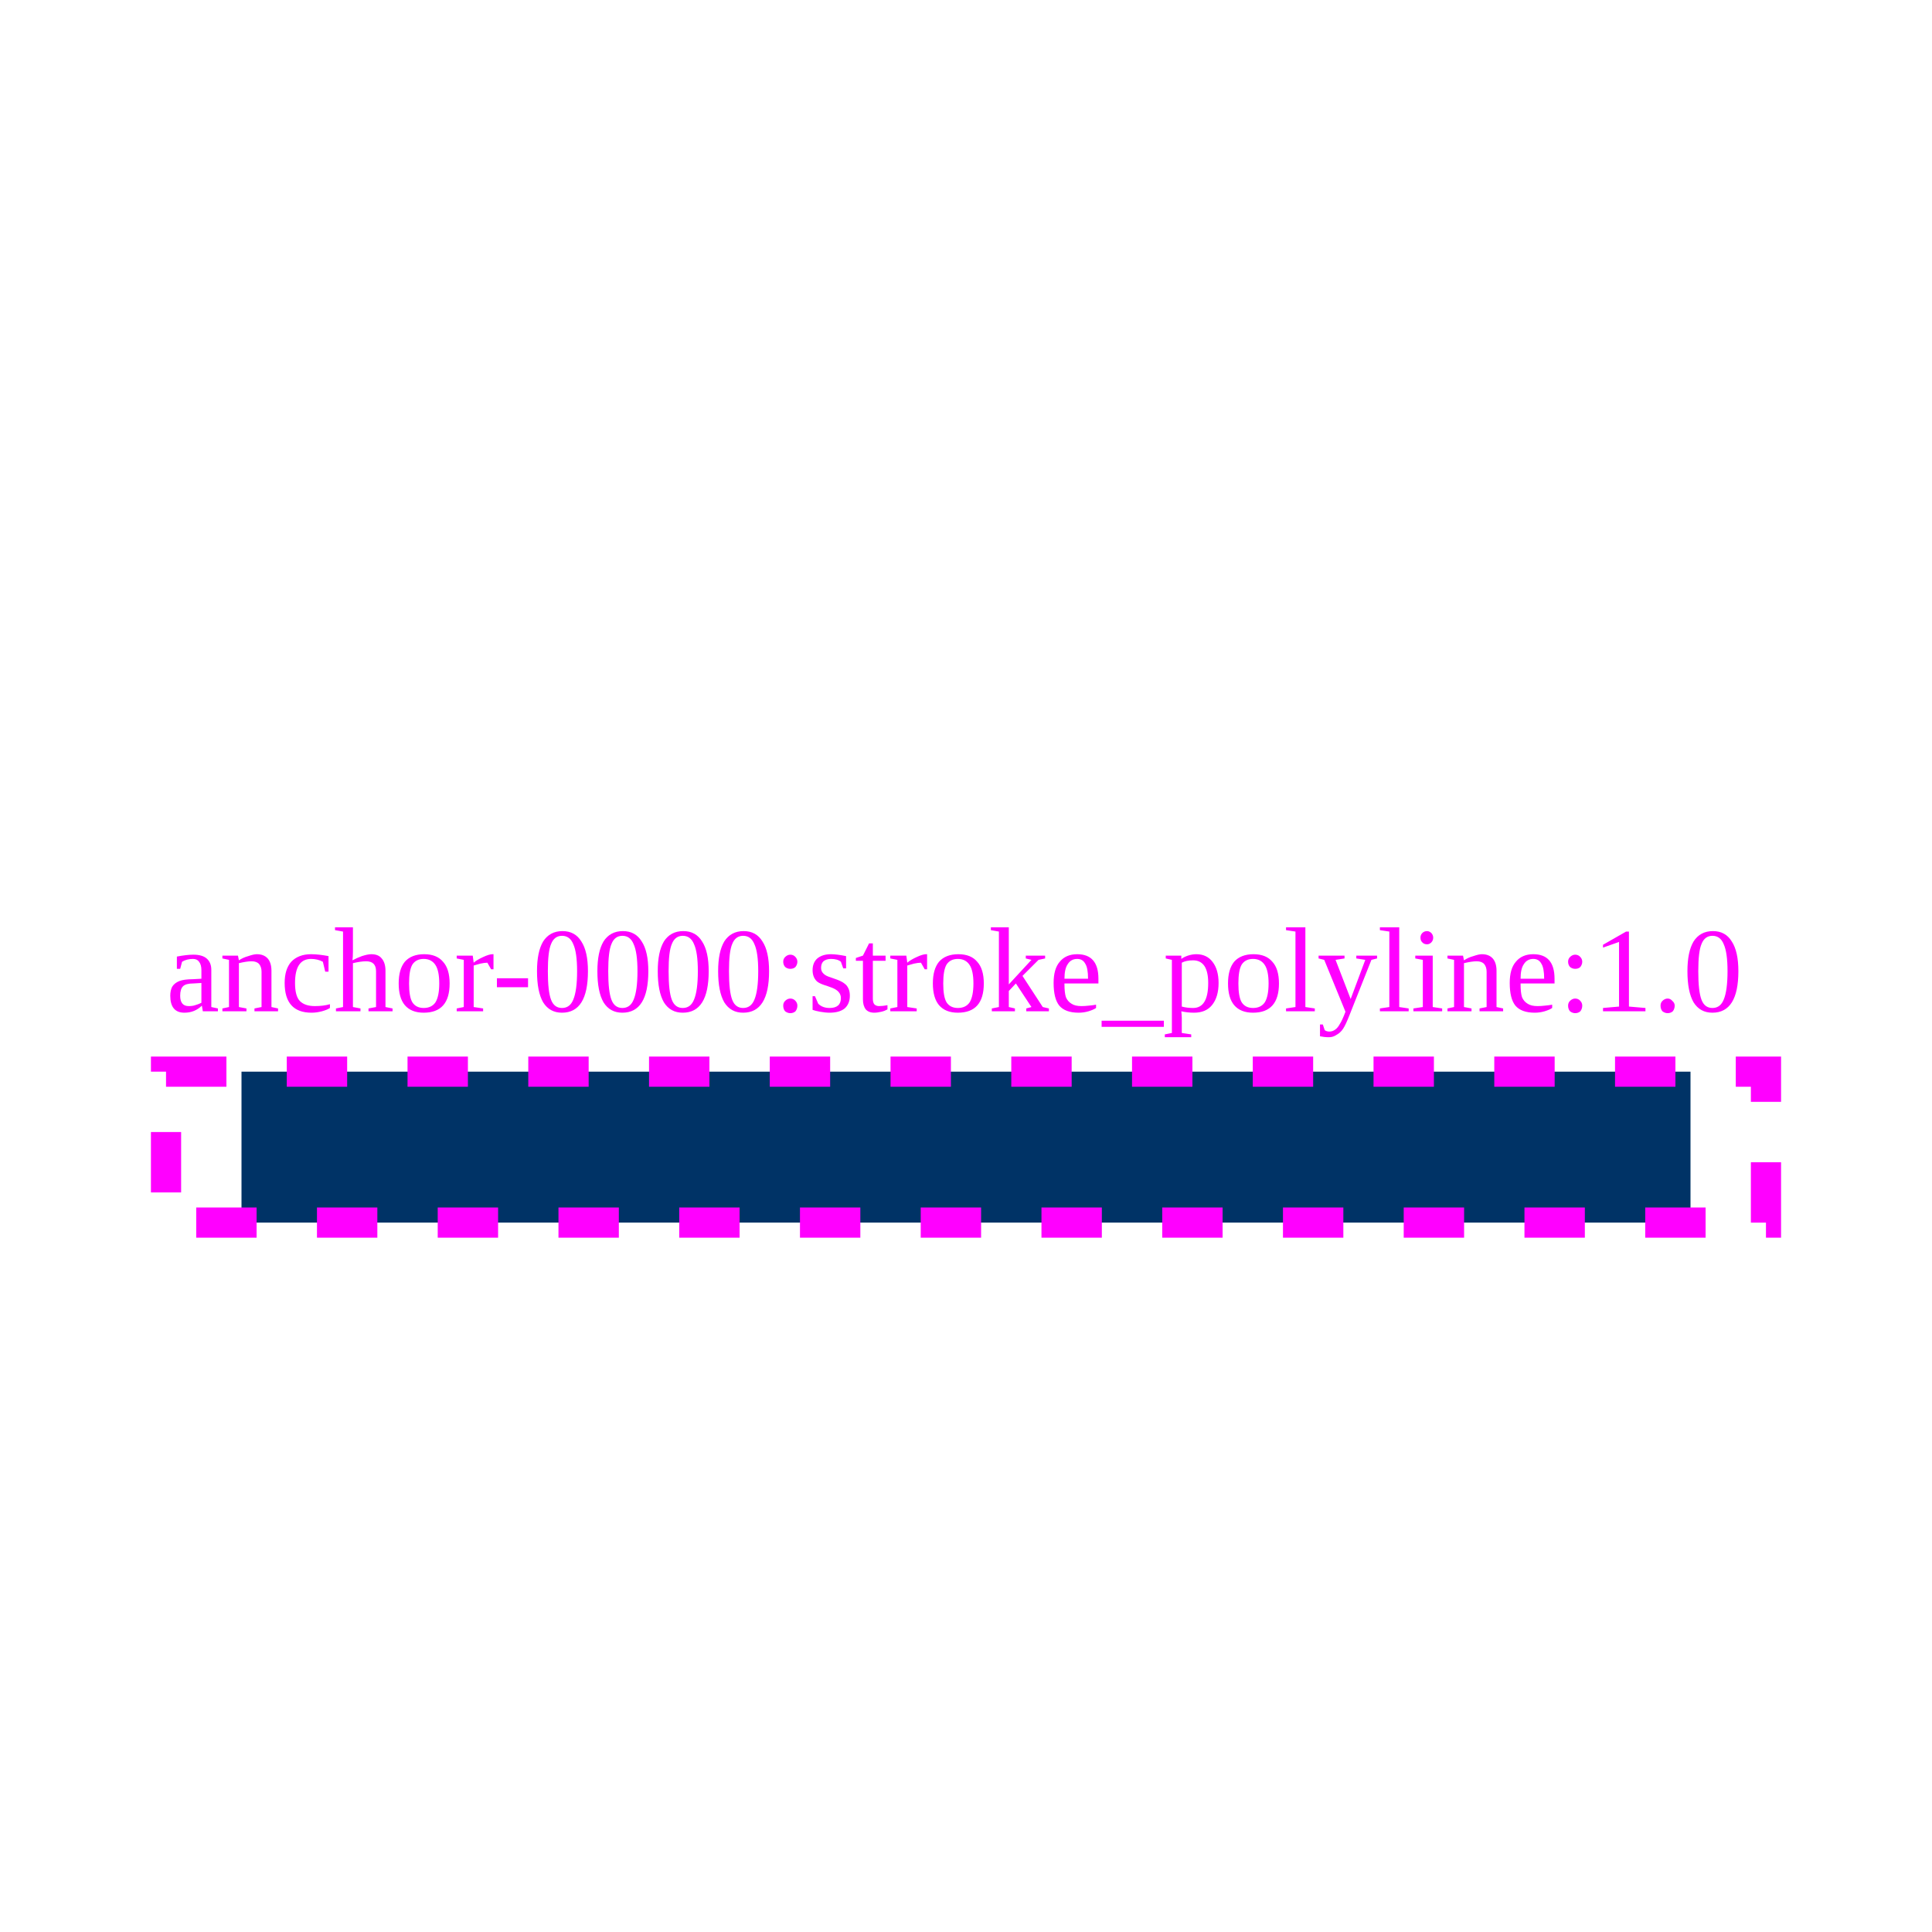
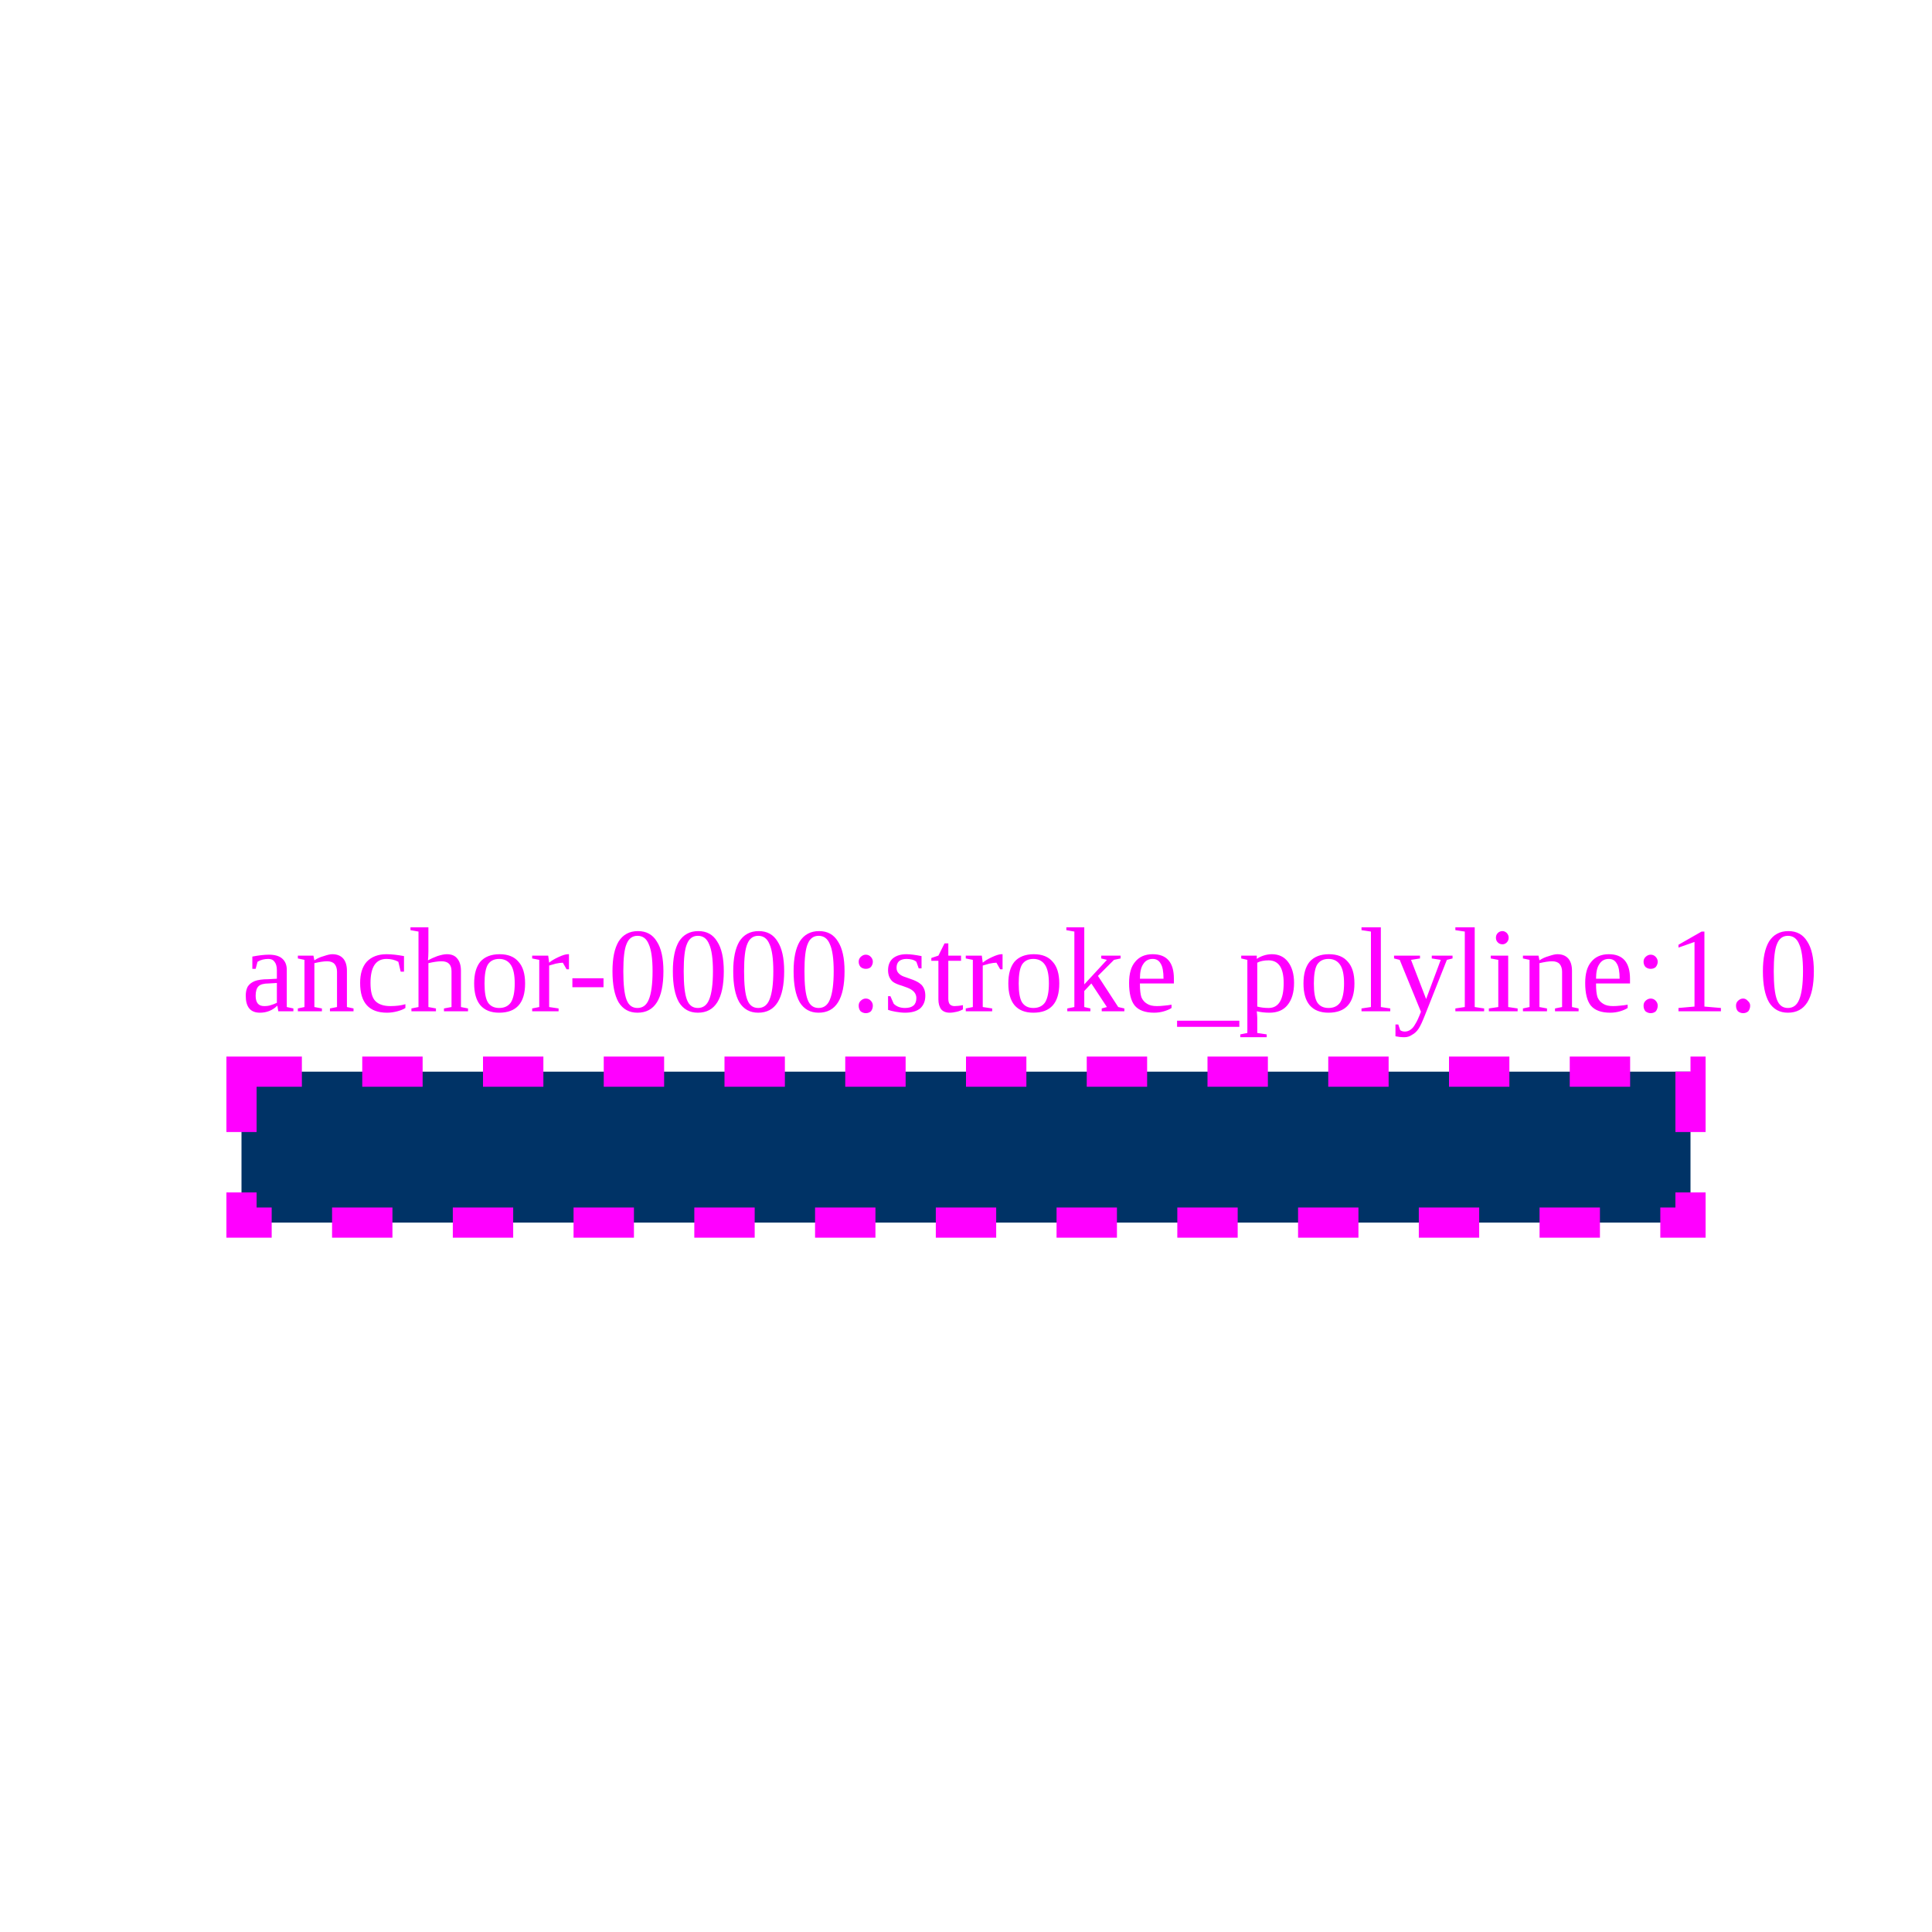
<svg xmlns="http://www.w3.org/2000/svg" viewBox="0 0 64 64" width="64" height="64">
  <g id="anchor-0000" data-kind="stroke_polyline">
    <path d="M 8 38 L 56 38" fill="none" stroke="#003366" stroke-width="5" stroke-linecap="butt" stroke-linejoin="round" />
-     <rect x="5.5" y="35.5" width="53" height="5" fill="none" stroke="#ff00ff" stroke-width="1" stroke-dasharray="2 2" />
-     <text x="5.5" y="33.5" font-size="4" fill="#ff00ff">anchor-0000:stroke_polyline:1.0</text>
+     <rect x="8" y="35.5" width="48" height="5" fill="none" stroke="#ff00ff" stroke-width="1" stroke-dasharray="2 2" />
+     <text x="8" y="33.5" font-size="4" fill="#ff00ff">anchor-0000:stroke_polyline:1.0</text>
  </g>
</svg>
